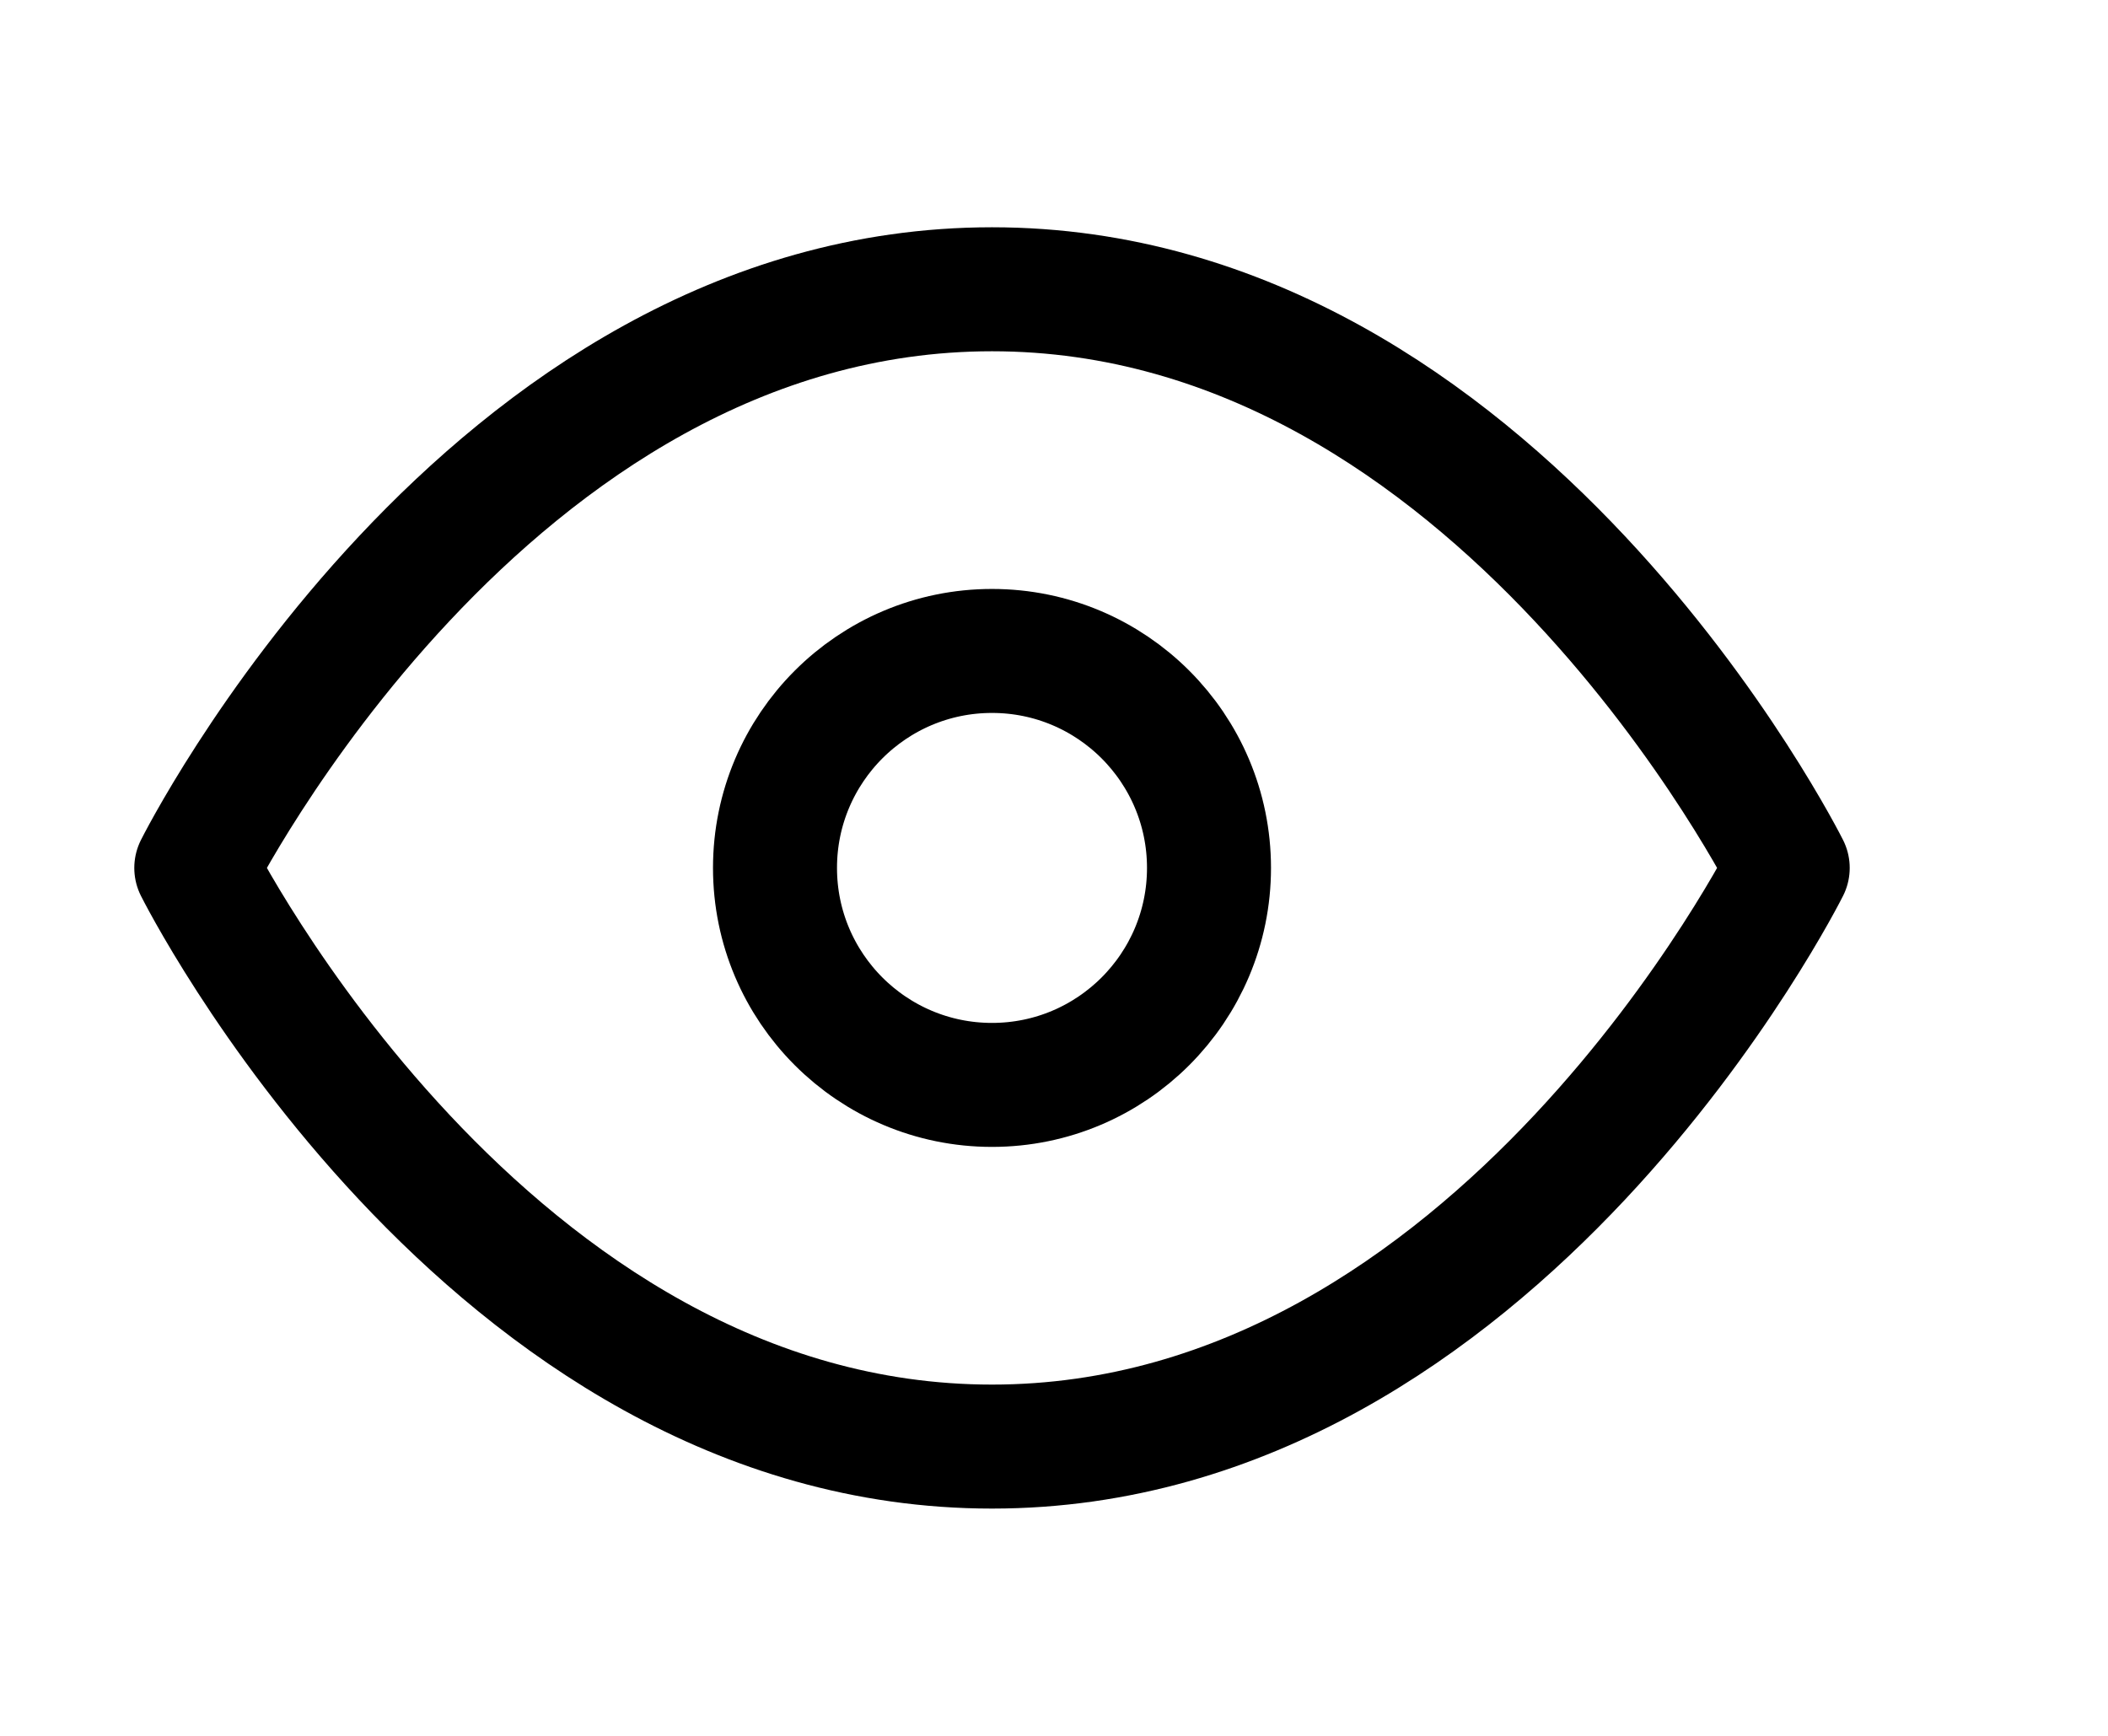
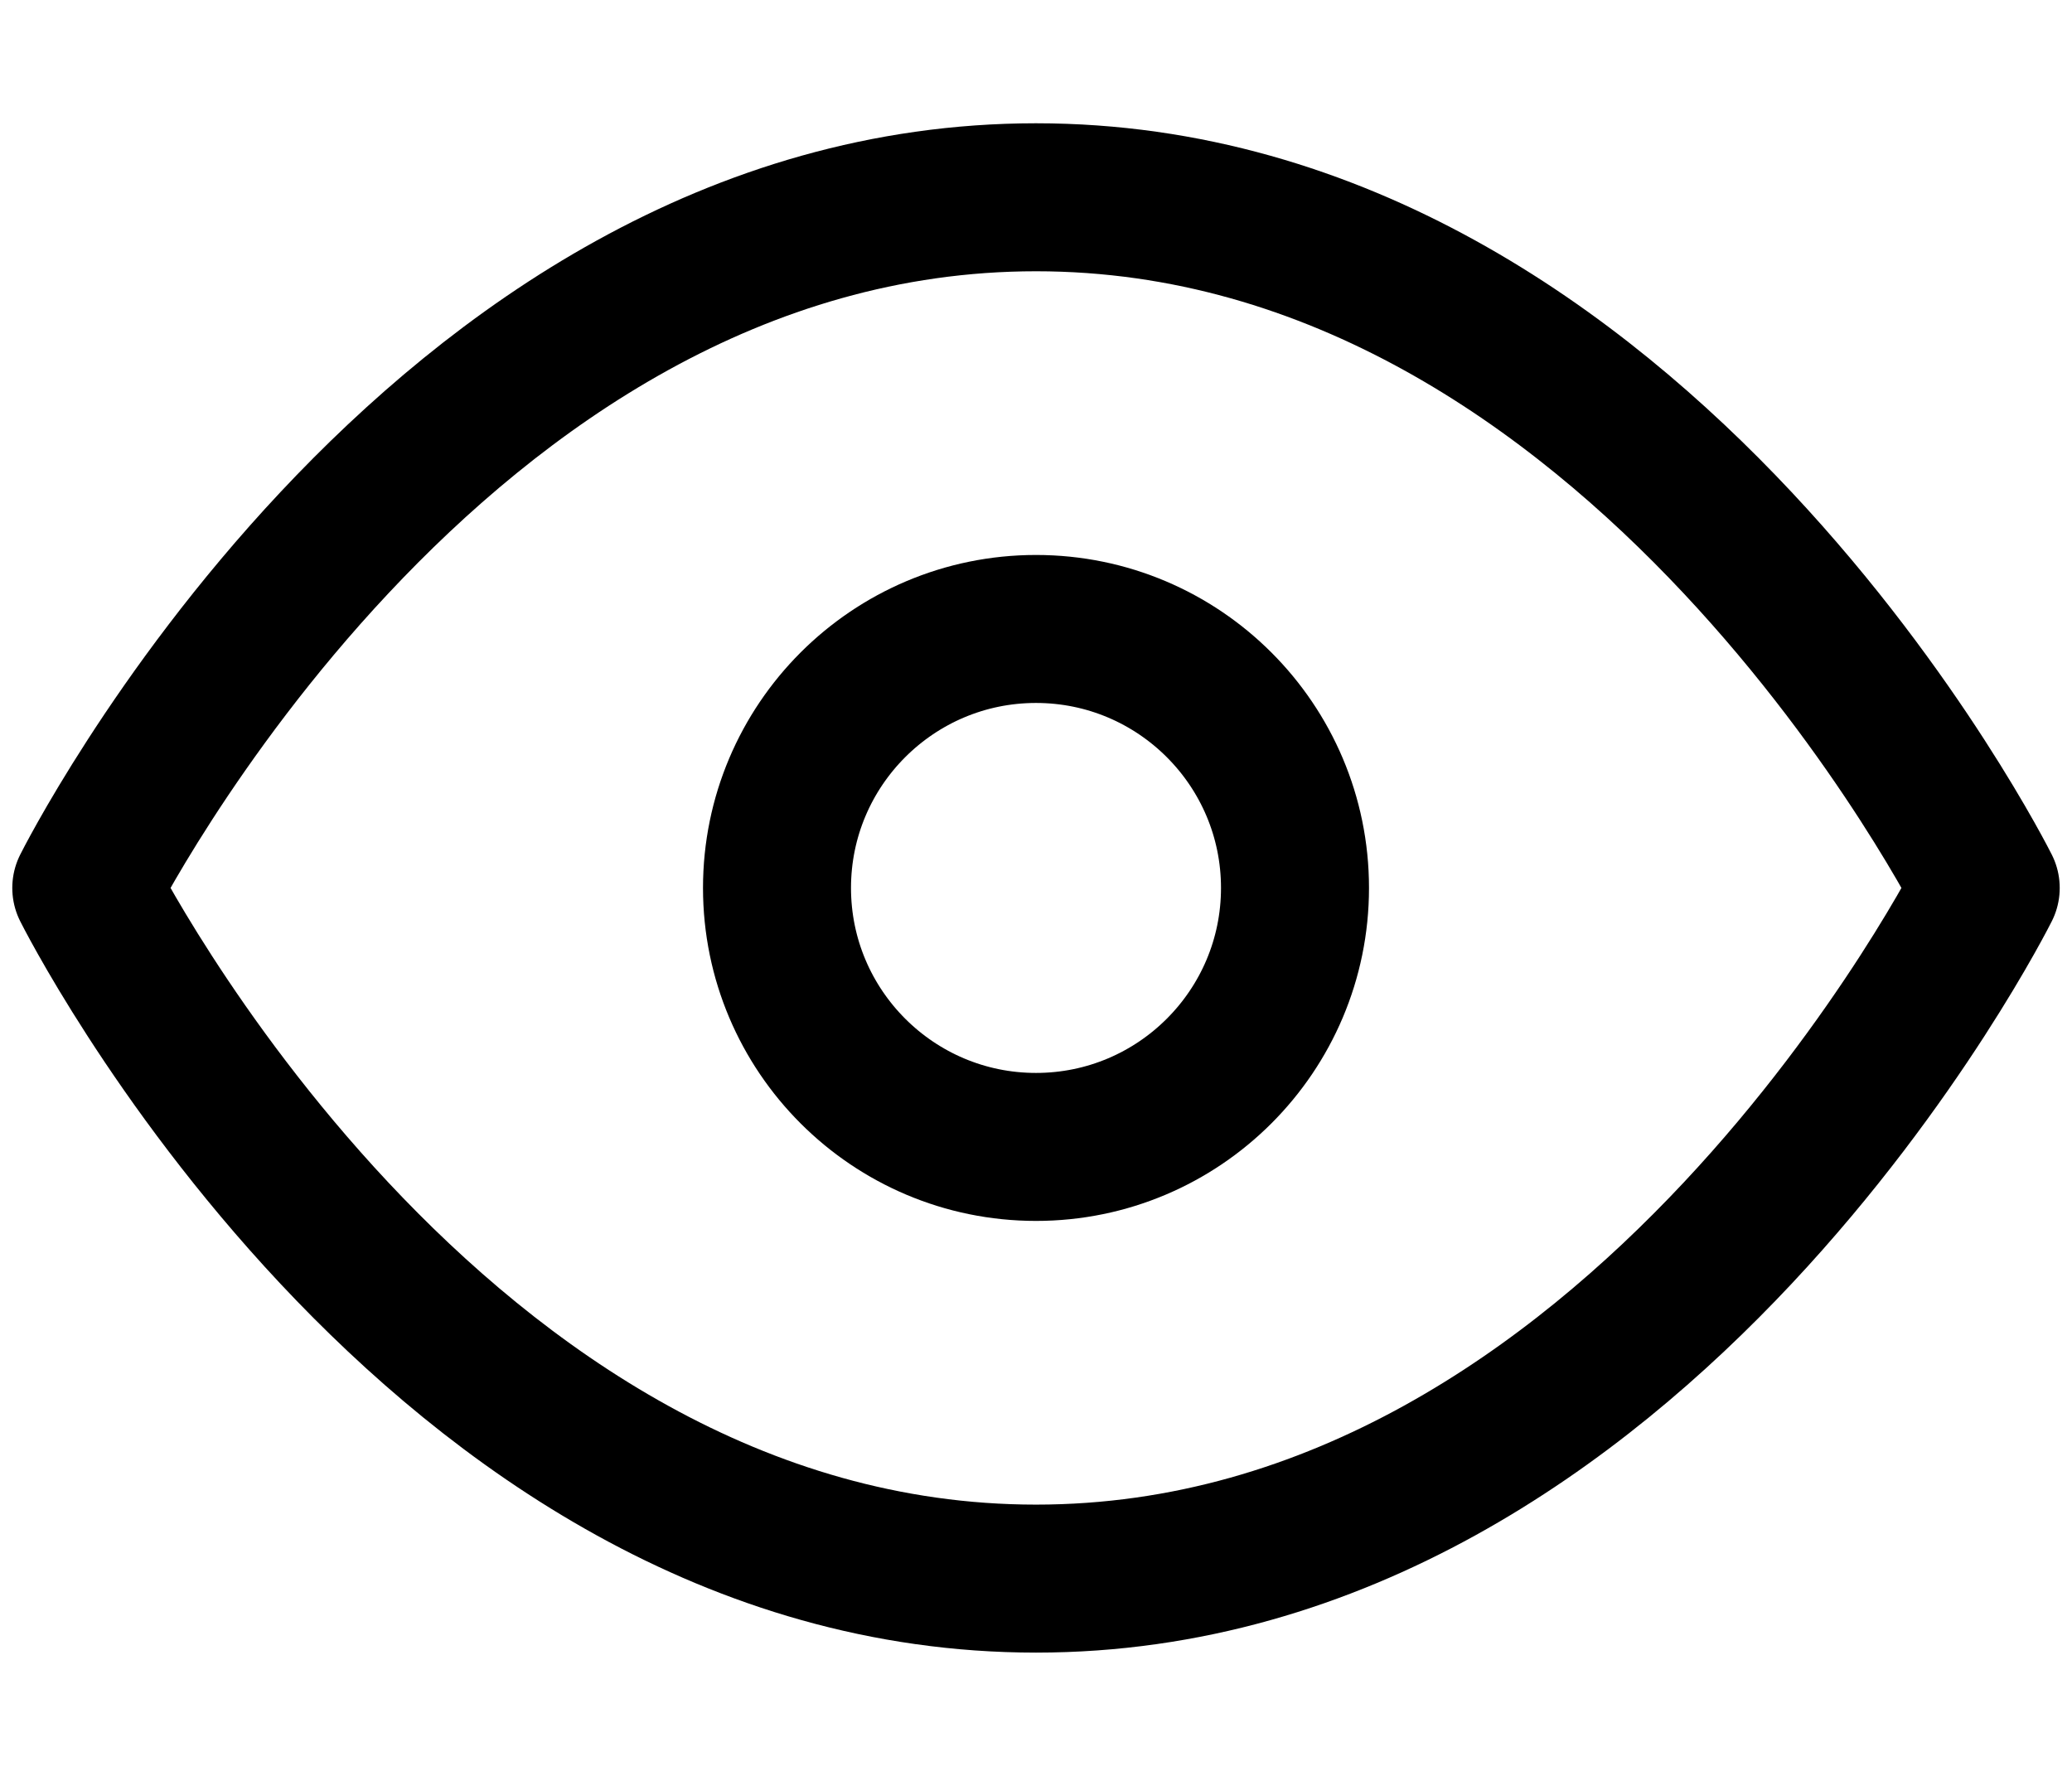
- <svg xmlns="http://www.w3.org/2000/svg" width="17" height="14" viewBox="0 0 17 14" fill="none">
-   <path d="M1.583 7C1.583 7 3.917 2.333 8 2.333C12.084 2.333 14.417 7 14.417 7C14.417 7 12.084 11.667 8 11.667C3.917 11.667 1.583 7 1.583 7Z" stroke="black" stroke-linecap="round" stroke-linejoin="round" />
-   <path d="M8 8.75C8.966 8.75 9.75 7.966 9.75 7C9.75 6.034 8.966 5.25 8 5.25C7.034 5.25 6.25 6.034 6.25 7C6.25 7.966 7.034 8.75 8 8.75Z" stroke="black" stroke-linecap="round" stroke-linejoin="round" />
+ <svg xmlns="http://www.w3.org/2000/svg" width="14" height="12" viewBox="0 0 14 12" fill="none">
+   <path d="M0.583 6C0.583 6 2.917 1.333 7 1.333C11.084 1.333 13.417 6 13.417 6C13.417 6 11.084 10.667 7 10.667C2.917 10.667 0.583 6 0.583 6Z" stroke="black" stroke-linecap="round" stroke-linejoin="round" />
+   <path d="M7 7.75C7.966 7.75 8.75 6.966 8.75 6C8.75 5.034 7.966 4.25 7 4.25C6.034 4.25 5.25 5.034 5.25 6C5.25 6.966 6.034 7.75 7 7.75Z" stroke="black" stroke-linecap="round" stroke-linejoin="round" />
</svg>
